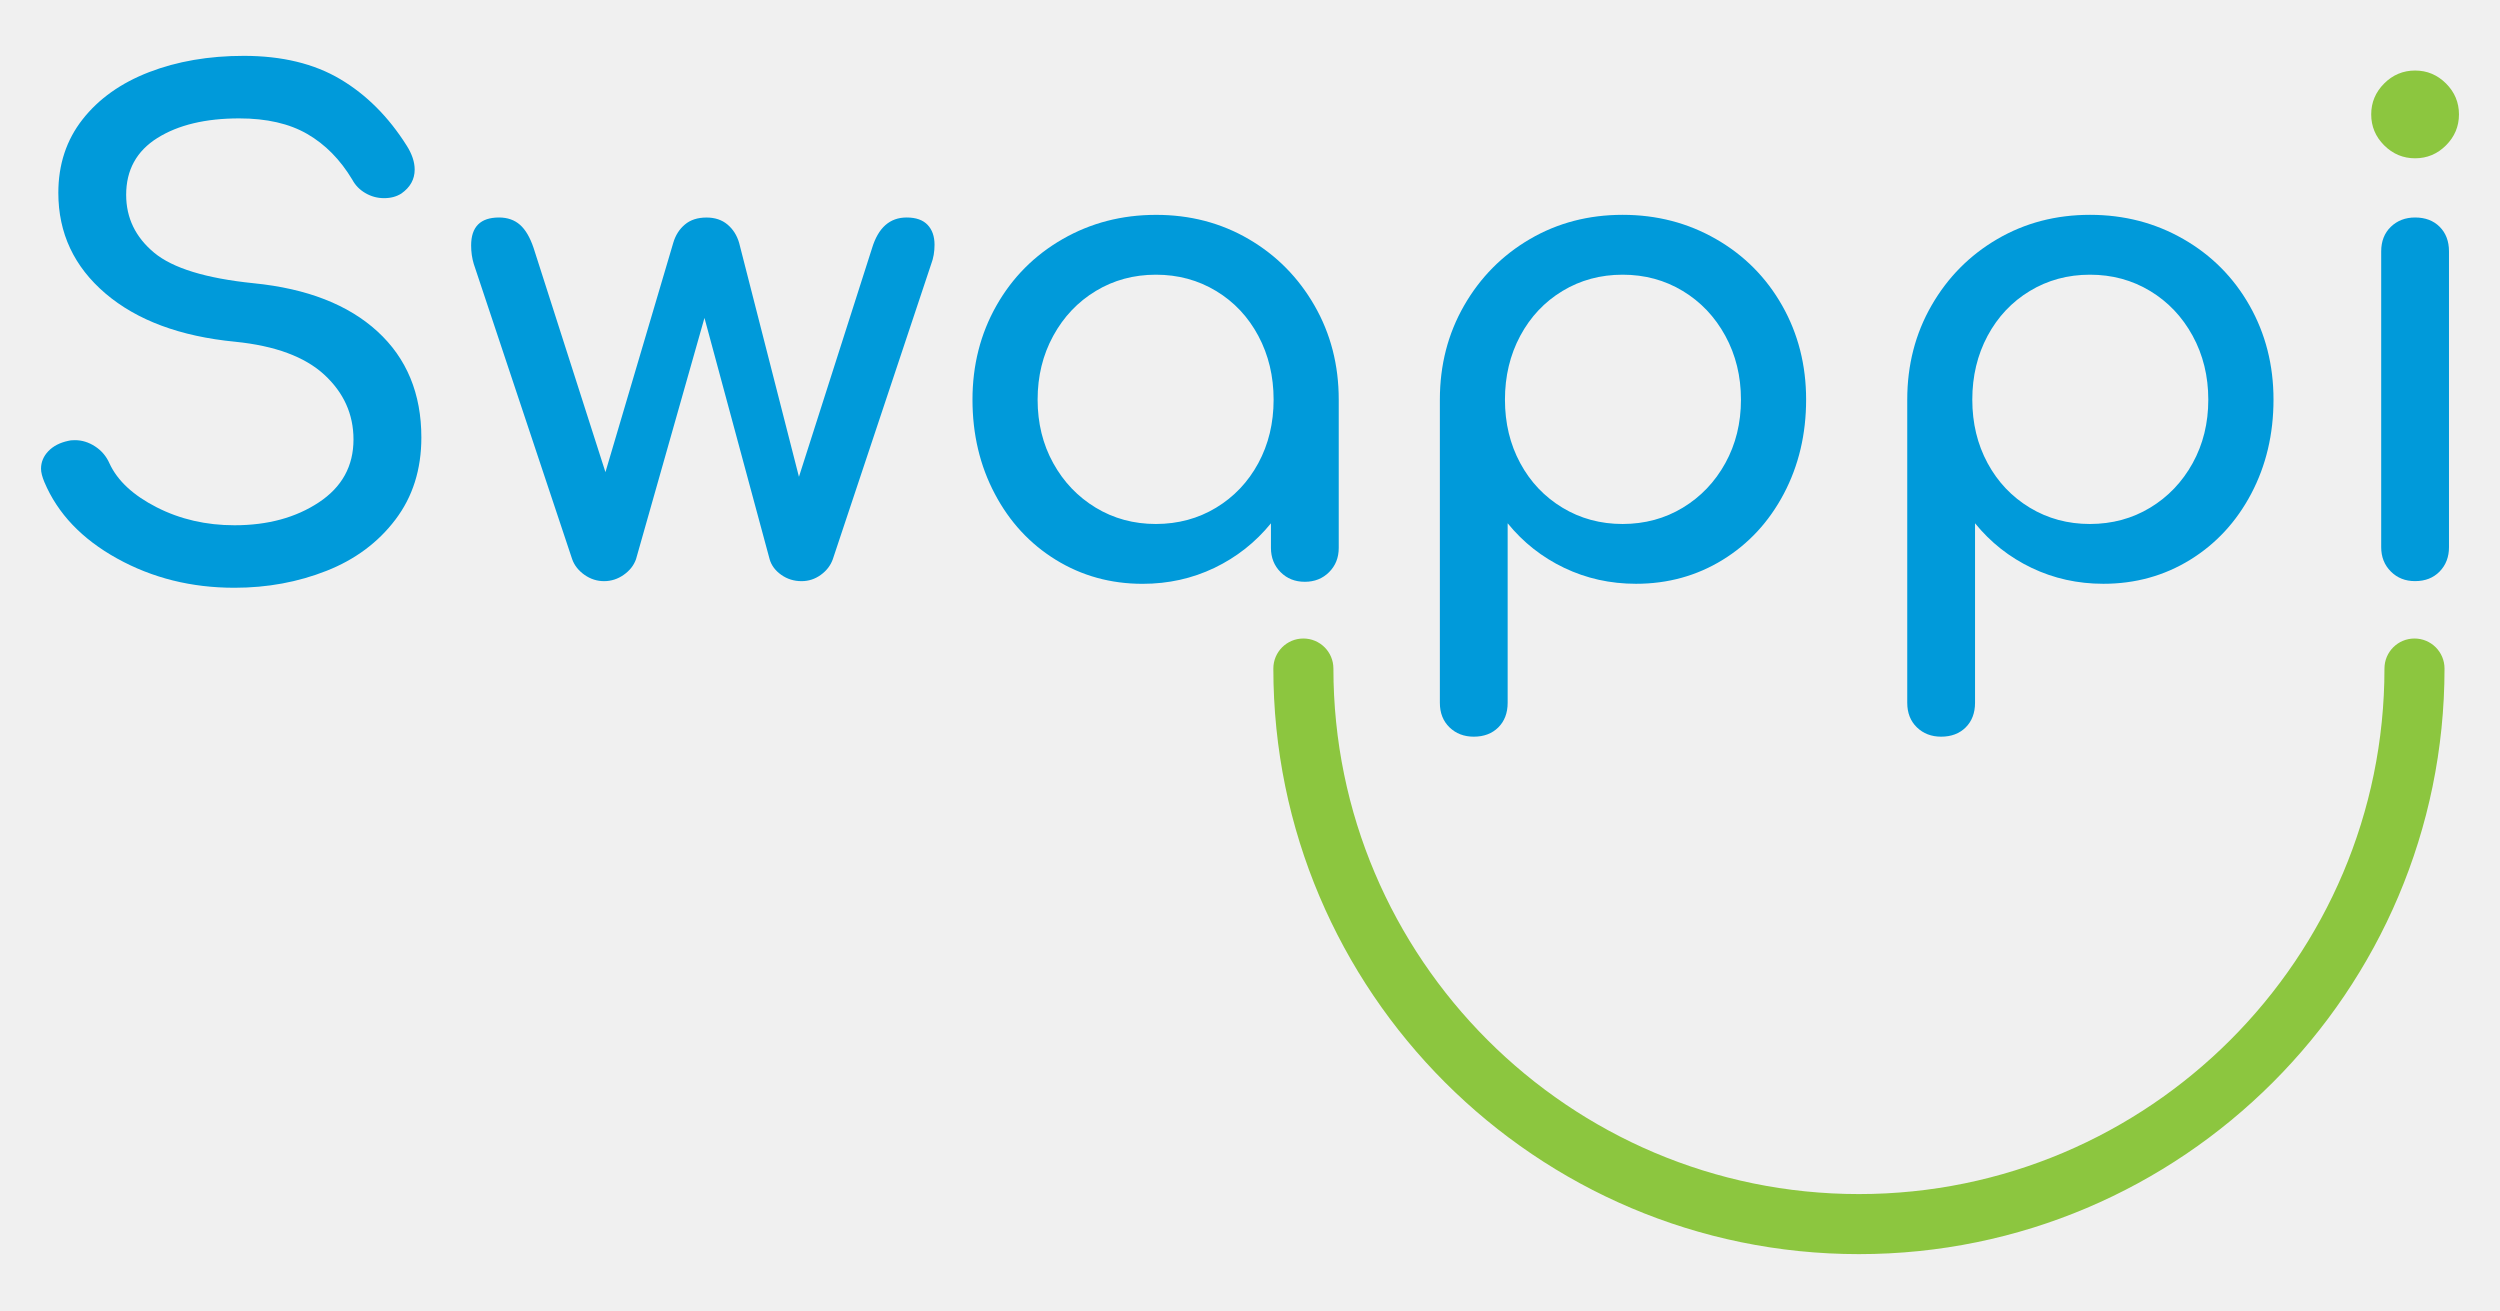
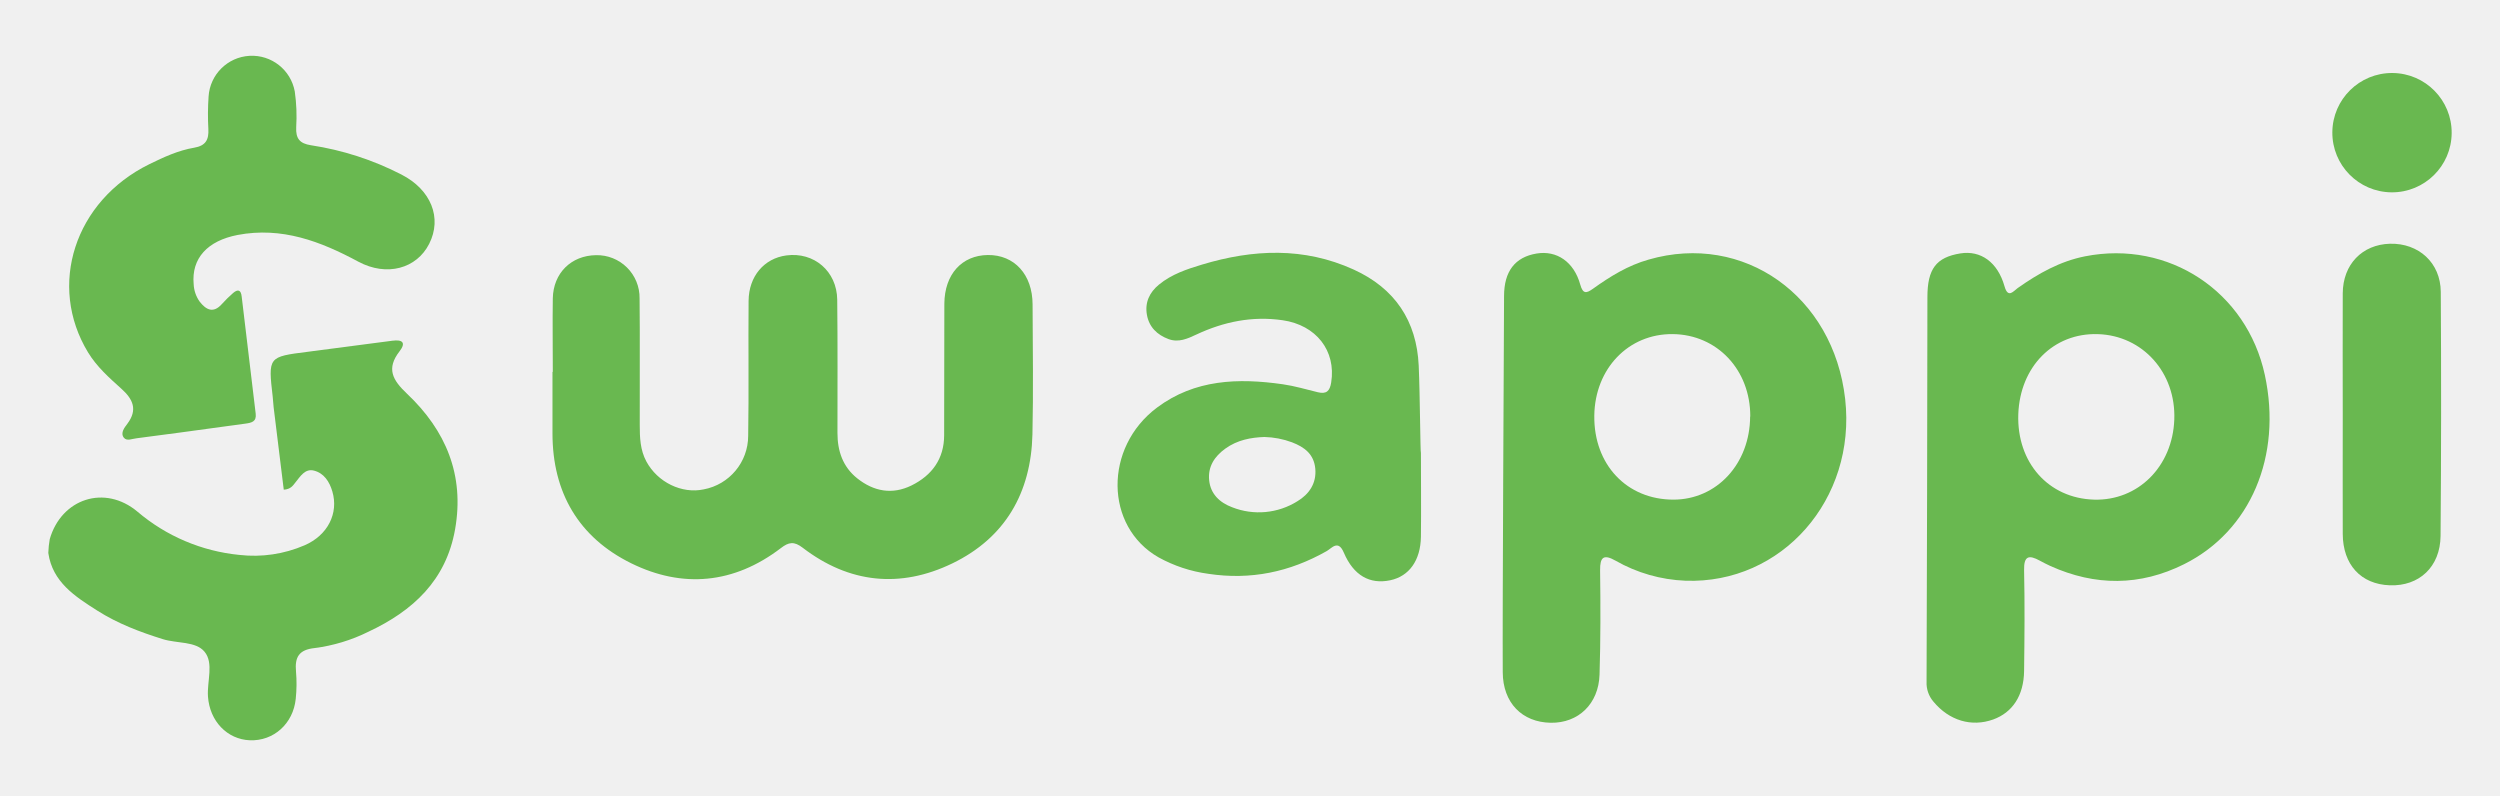
- <svg xmlns="http://www.w3.org/2000/svg" version="1.1" id="Capa_1" x="0px" y="0px" viewBox="0 0 666 349" style="enable-background:new 0 0 666 349;" xml:space="preserve">
-   <style type="text/css">
- 	.st0{opacity:0.95;fill:#FFFFFF;}
- 	.st1{opacity:0.92;fill:url(#Rectángulo_199_7_);}
- 	.st2{fill:#FFFFFF;stroke:#FFFFFF;stroke-width:2;stroke-linecap:round;stroke-linejoin:round;stroke-miterlimit:10;}
- 	.st3{fill:#FFFFFF;}
- 	.st4{fill:url(#Rectángulo_199_8_);}
- 	.st5{opacity:0.2;}
- 	.st6{fill:none;stroke:#FFFFFF;stroke-width:10;stroke-miterlimit:10;}
- 	.st7{opacity:0.5;fill:none;stroke:#FFFFFF;stroke-width:10;}
- 	
- 		.st8{opacity:0.25;fill:none;stroke:#FFFFFF;stroke-width:10;stroke-linecap:round;stroke-linejoin:round;enable-background:new    ;}
- 	
- 		.st9{opacity:0.35;fill:none;stroke:#FFFFFF;stroke-width:10;stroke-linecap:round;stroke-linejoin:round;enable-background:new    ;}
- 	
- 		.st10{opacity:0.5;fill:none;stroke:#FFFFFF;stroke-width:10;stroke-linecap:round;stroke-linejoin:round;enable-background:new    ;}
- 	.st11{fill:url(#Rectángulo_199_9_);}
- 	.st12{fill:url(#Rectángulo_199_10_);}
- 	.st13{fill:none;}
- 	.st14{fill:none;stroke:#FFFFFF;stroke-width:2;}
- 	
- 		.st15{opacity:0.25;fill:none;stroke:#FFFFFF;stroke-width:5;stroke-linecap:round;stroke-linejoin:round;enable-background:new    ;}
- 	
- 		.st16{opacity:0.35;fill:none;stroke:#FFFFFF;stroke-width:5;stroke-linecap:round;stroke-linejoin:round;enable-background:new    ;}
- 	
- 		.st17{opacity:0.5;fill:none;stroke:#FFFFFF;stroke-width:5;stroke-linecap:round;stroke-linejoin:round;enable-background:new    ;}
- 	.st18{fill:#1C8FC7;stroke:#1C8FC7;stroke-width:2;stroke-linecap:round;stroke-linejoin:round;stroke-miterlimit:10;}
- 	.st19{fill:#1C8FC7;}
- 	.st20{fill:#481B75;}
- 	.st21{fill:#CCCCCC;}
- 	.st22{fill:#B3B3B3;}
- 	.st23{fill:#999999;}
- 	.st24{opacity:0.59;}
- 	.st25{fill:#434343;}
- 	.st26{fill:url(#SVGID_11_);}
- 	.st27{fill:url(#SVGID_12_);}
- 	.st28{opacity:0.6;}
- 	.st29{fill-rule:evenodd;clip-rule:evenodd;fill:url(#SVGID_27_);}
- 	.st30{fill:url(#SVGID_28_);}
- 	.st31{fill-rule:evenodd;clip-rule:evenodd;fill:url(#SVGID_29_);}
- 	.st32{fill:url(#SVGID_30_);}
- 	.st33{fill-rule:evenodd;clip-rule:evenodd;fill:#FFFFFF;}
- 	.st34{opacity:0.1;clip-path:url(#SVGID_32_);}
- 	.st35{fill-rule:evenodd;clip-rule:evenodd;fill:url(#SVGID_33_);}
- 	.st36{fill:url(#SVGID_34_);}
- 	.st37{fill-rule:evenodd;clip-rule:evenodd;fill:url(#SVGID_35_);}
- 	.st38{fill:url(#SVGID_36_);}
- 	.st39{fill:#D4D4D4;}
- 	.st40{fill-rule:evenodd;clip-rule:evenodd;fill:#D4D4D4;}
- 	.st41{opacity:0.1;clip-path:url(#SVGID_38_);}
- 	.st42{fill:#009ADA;}
- 	.st43{fill:#8CC63F;}
- 	.st44{fill:url(#Rectángulo_199_11_);}
- 	.st45{opacity:0.72;fill:#09A603;}
- 	.st46{opacity:0.4;fill:#999999;}
- 	.st47{fill-rule:evenodd;clip-rule:evenodd;fill:url(#SVGID_39_);}
- 	.st48{fill:url(#SVGID_40_);}
- 	.st49{fill-rule:evenodd;clip-rule:evenodd;fill:url(#SVGID_41_);}
- 	.st50{fill:url(#SVGID_42_);}
- 	.st51{opacity:0.1;clip-path:url(#SVGID_44_);}
- </style>
-   <g>
-     <g>
-       <path class="st42" d="M31.21,148.79c-9.39-5.19-15.85-11.98-19.39-20.37c-0.59-1.42-0.89-2.6-0.89-3.54    c0-1.77,0.65-3.33,1.95-4.69c1.3-1.36,3.07-2.27,5.31-2.75c0.35-0.12,0.94-0.18,1.77-0.18c1.89,0,3.69,0.56,5.4,1.68    c1.71,1.12,2.98,2.63,3.81,4.52c2.13,4.61,6.32,8.5,12.58,11.69c6.26,3.19,13.16,4.78,20.72,4.78c8.86,0,16.35-2.04,22.49-6.11    c6.14-4.07,9.21-9.65,9.21-16.74c0-6.73-2.6-12.49-7.79-17.27c-5.2-4.78-13.11-7.7-23.73-8.77c-14.64-1.42-26.15-5.7-34.54-12.84    c-8.38-7.14-12.57-16.09-12.57-26.83c0-7.55,2.15-14.08,6.46-19.57c4.31-5.49,10.21-9.68,17.71-12.58    c7.5-2.89,15.91-4.34,25.24-4.34c10.15,0,18.71,2.07,25.68,6.2c6.97,4.13,12.87,10.04,17.71,17.71c1.42,2.24,2.13,4.37,2.13,6.38    c0,2.6-1.18,4.72-3.54,6.38c-1.3,0.83-2.83,1.24-4.6,1.24c-1.77,0-3.43-0.44-4.96-1.33c-1.54-0.89-2.72-2.09-3.54-3.63    c-3.19-5.31-7.17-9.36-11.96-12.13c-4.78-2.77-10.83-4.16-18.15-4.16c-8.97,0-16.24,1.74-21.79,5.22    c-5.55,3.48-8.32,8.53-8.32,15.14c0,6.14,2.48,11.28,7.44,15.41c4.96,4.13,13.81,6.85,26.57,8.15    c14.17,1.42,25.15,5.7,32.94,12.84c7.79,7.14,11.69,16.56,11.69,28.25c0,8.5-2.3,15.79-6.91,21.87    c-4.6,6.08-10.71,10.63-18.33,13.64c-7.62,3.01-15.79,4.52-24.53,4.52C51.02,156.59,40.6,153.99,31.21,148.79z" />
-       <path class="st42" d="M247.1,59.89c1.24,1.3,1.86,3.07,1.86,5.31c0,1.89-0.3,3.6-0.89,5.14l-26.21,78.64    c-0.59,1.66-1.65,3.04-3.19,4.16c-1.54,1.12-3.25,1.68-5.14,1.68c-2.01,0-3.81-0.56-5.4-1.68c-1.59-1.12-2.63-2.51-3.1-4.16    l-17.36-64.29l-18.24,64.29c-0.59,1.66-1.68,3.04-3.28,4.16c-1.59,1.12-3.34,1.68-5.22,1.68c-1.89,0-3.63-0.56-5.22-1.68    c-1.59-1.12-2.69-2.51-3.28-4.16l-26.21-78.64c-0.47-1.53-0.71-3.19-0.71-4.96c0-4.96,2.48-7.44,7.44-7.44    c2.24,0,4.1,0.65,5.58,1.95c1.47,1.3,2.68,3.37,3.63,6.2l19.13,59.69l18.07-61.1c0.59-2.01,1.62-3.63,3.1-4.87    c1.47-1.24,3.39-1.86,5.76-1.86c2.24,0,4.1,0.62,5.58,1.86c1.47,1.24,2.51,2.86,3.1,4.87l15.94,62.34l19.48-60.93    c1.65-5.43,4.72-8.15,9.21-8.15C244,57.94,245.86,58.59,247.1,59.89z" />
-       <path class="st42" d="M332.65,63.69c7.38,4.31,13.22,10.21,17.53,17.71c4.31,7.5,6.46,15.85,6.46,25.06v39.5    c0,2.6-0.86,4.75-2.57,6.46c-1.71,1.71-3.87,2.57-6.46,2.57c-2.6,0-4.75-0.85-6.46-2.57c-1.71-1.71-2.57-3.87-2.57-6.46v-6.55    c-4.13,5.08-9.15,9.03-15.05,11.87c-5.91,2.83-12.28,4.25-19.13,4.25c-8.5,0-16.21-2.13-23.11-6.38    c-6.91-4.25-12.34-10.12-16.29-17.62c-3.96-7.5-5.93-15.85-5.93-25.06s2.13-17.56,6.38-25.06c4.25-7.5,10.12-13.4,17.62-17.71    c7.5-4.31,15.79-6.46,24.88-6.46C317.03,57.23,325.27,59.38,332.65,63.69z M323.97,135.25c4.78-2.89,8.53-6.85,11.25-11.87    c2.71-5.02,4.07-10.65,4.07-16.91c0-6.26-1.36-11.92-4.07-17c-2.72-5.08-6.46-9.06-11.25-11.95c-4.78-2.89-10.13-4.34-16.03-4.34    c-5.91,0-11.25,1.45-16.03,4.34c-4.78,2.89-8.56,6.88-11.33,11.95c-2.78,5.08-4.16,10.75-4.16,17c0,6.26,1.39,11.9,4.16,16.91    c2.77,5.02,6.55,8.97,11.33,11.87c4.78,2.89,10.12,4.34,16.03,4.34C313.85,139.58,319.19,138.14,323.97,135.25z" />
-       <path class="st42" d="M457.15,63.69c7.5,4.31,13.37,10.21,17.62,17.71c4.25,7.5,6.38,15.85,6.38,25.06s-1.98,17.56-5.93,25.06    c-3.96,7.5-9.39,13.37-16.29,17.62c-6.91,4.25-14.61,6.38-23.11,6.38c-6.85,0-13.22-1.42-19.13-4.25    c-5.91-2.83-10.92-6.79-15.05-11.87v47.82c0,2.71-0.83,4.9-2.48,6.55c-1.66,1.65-3.84,2.48-6.55,2.48c-2.6,0-4.75-0.83-6.46-2.48    c-1.71-1.66-2.57-3.84-2.57-6.55v-80.76c0-9.21,2.15-17.56,6.46-25.06c4.31-7.5,10.15-13.4,17.53-17.71    c7.38-4.31,15.61-6.46,24.71-6.46C441.36,57.23,449.65,59.38,457.15,63.69z M448.3,135.25c4.78-2.89,8.56-6.85,11.33-11.87    c2.77-5.02,4.16-10.65,4.16-16.91c0-6.26-1.39-11.92-4.16-17c-2.78-5.08-6.55-9.06-11.33-11.95c-4.78-2.89-10.13-4.34-16.03-4.34    c-5.91,0-11.25,1.45-16.03,4.34c-4.78,2.89-8.53,6.88-11.25,11.95c-2.72,5.08-4.07,10.75-4.07,17c0,6.26,1.36,11.9,4.07,16.91    c2.71,5.02,6.46,8.97,11.25,11.87c4.78,2.89,10.12,4.34,16.03,4.34C438.17,139.58,443.52,138.14,448.3,135.25z" />
-       <path class="st42" d="M581.66,63.69c7.5,4.31,13.37,10.21,17.62,17.71c4.25,7.5,6.38,15.85,6.38,25.06s-1.98,17.56-5.93,25.06    c-3.96,7.5-9.39,13.37-16.29,17.62c-6.91,4.25-14.61,6.38-23.11,6.38c-6.85,0-13.22-1.42-19.13-4.25    c-5.91-2.83-10.92-6.79-15.05-11.87v47.82c0,2.71-0.83,4.9-2.48,6.55c-1.66,1.65-3.84,2.48-6.55,2.48c-2.6,0-4.75-0.83-6.46-2.48    c-1.71-1.66-2.57-3.84-2.57-6.55v-80.76c0-9.21,2.15-17.56,6.46-25.06c4.31-7.5,10.15-13.4,17.53-17.71    c7.38-4.31,15.61-6.46,24.71-6.46C565.87,57.23,574.16,59.38,581.66,63.69z M572.8,135.25c4.78-2.89,8.56-6.85,11.33-11.87    c2.77-5.02,4.16-10.65,4.16-16.91c0-6.26-1.39-11.92-4.16-17c-2.78-5.08-6.55-9.06-11.33-11.95c-4.78-2.89-10.13-4.34-16.03-4.34    c-5.91,0-11.25,1.45-16.03,4.34c-4.78,2.89-8.53,6.88-11.25,11.95c-2.72,5.08-4.07,10.75-4.07,17c0,6.26,1.36,11.9,4.07,16.91    c2.71,5.02,6.46,8.97,11.25,11.87c4.78,2.89,10.12,4.34,16.03,4.34C562.68,139.58,568.02,138.14,572.8,135.25z" />
-       <path class="st42" d="M636.92,152.25c-1.71-1.71-2.57-3.87-2.57-6.46V66.97c0-2.71,0.86-4.9,2.57-6.55    c1.71-1.65,3.87-2.48,6.46-2.48c2.71,0,4.9,0.83,6.55,2.48c1.65,1.66,2.48,3.84,2.48,6.55v78.81c0,2.6-0.83,4.75-2.48,6.46    c-1.66,1.71-3.84,2.57-6.55,2.57C640.78,154.82,638.63,153.96,636.92,152.25z" />
-     </g>
-     <g>
-       <path class="st43" d="M495.22,334.1c-86.02,0-156-69.98-156-156c0-4.42,3.58-8,8-8s8,3.58,8,8c0,77.2,62.8,140,140,140    s140-62.8,140-140c0-4.42,3.58-8,8-8s8,3.58,8,8C651.22,264.12,581.24,334.1,495.22,334.1z" />
-     </g>
-     <path class="st43" d="M635.14,38.72c-2.3-2.3-3.45-5.05-3.45-8.24c0-3.19,1.15-5.93,3.45-8.24c2.3-2.3,5.05-3.45,8.24-3.45   c3.19,0,5.93,1.15,8.24,3.45c2.3,2.3,3.45,5.05,3.45,8.24c0,3.19-1.15,5.93-3.45,8.24c-2.3,2.3-5.05,3.45-8.24,3.45   C640.19,42.17,637.45,41.02,635.14,38.72z" />
-   </g>
+ <svg xmlns="http://www.w3.org/2000/svg" id="Capa_1" data-name="Capa 1" viewBox="0 0 857.68 273.03">
+   <defs>
+     <style>.cls-1{fill:#69b850;}</style>
+   </defs>
+   <path class="cls-1" d="M661.24,101.94c0-9.68,3-13.65,11.29-15,7-1.13,12.82,3,15.16,11.27,1.22,4.36,3.14,1.58,4.5.63,7.1-5,14.52-9.21,23.16-10.91C744,82.3,770.8,100,777,128.63c6,27.84-4.88,53.54-27.7,64.93-15.11,7.54-30.47,7.55-45.84.63-1.25-.56-2.46-1.2-3.67-1.85-3.66-2-5.49-1.74-5.38,3.25.25,11.53.15,23.07,0,34.61-.12,8.49-4,14.24-10.59,16.63-7.46,2.68-15.1.38-20.48-6.08a9.76,9.76,0,0,1-2.39-6.81C661.07,211.65,661.23,123.65,661.24,101.94Zm31.18,40.17c-.56,16.58,10.34,28.85,26,29.3,15.09.43,26.91-11.35,27.52-27.45s-10.83-28.86-26.23-29.33C704.49,114.16,693,125.76,692.42,142.11Z" />
+   <path class="cls-1" d="M803.73,142.19c0-13.86-.06-27.71,0-41.57.06-9.91,6.66-16.74,16.22-17,9.82-.24,17.34,6.52,17.41,16.5q.27,41.87-.07,83.73c-.1,10.65-7.37,17.32-17.43,16.95-9.9-.36-16.09-7.07-16.13-17.64C803.69,169.51,803.73,155.85,803.73,142.19Z" />
+   <path class="cls-1" d="M841.1,45.67a20.47,20.47,0,1,1-40.94-.31,20.47,20.47,0,0,1,40.94.31Z" />
+   <path class="cls-1" d="M189.65,127.58c0-8.4-.12-16.81,0-25.21.17-8.71,6.33-14.72,14.85-14.83a14.61,14.61,0,0,1,14.92,14.81c.17,14.46,0,28.93.06,43.39,0,4.32.14,8.62,2.26,12.56,3.85,7.16,12.17,11.2,19.69,9.59a18.71,18.71,0,0,0,15.25-18.34c.26-15.44,0-30.89.14-46.33.06-8.4,5.3-14.57,12.95-15.59,9.47-1.27,17.35,5.41,17.46,15.2.17,15.24.08,30.49.08,45.74,0,6.18,1.85,11.61,6.79,15.54,5.66,4.5,12,5.69,18.65,2.42,7-3.47,11.13-9.11,11.16-17.17.07-15.05,0-30.1.07-45.16.07-10.1,6-16.61,14.93-16.71,9.09-.1,15.31,6.7,15.34,16.94.06,14.86.29,29.72-.05,44.57-.47,20.05-9.35,35.53-27.53,44.31-17.85,8.61-35.35,6.82-51.28-5.39-2.95-2.26-4.78-2-7.55.16-16,12.19-33.61,13.88-51.3,5.16-18-8.87-27-24.26-27-44.55q0-10.55,0-21.11Z" />
+   <path class="cls-1" d="M516,101.59c0-8.51,3.75-13.37,11.14-14.61,6.91-1.16,12.84,2.83,15,10.65.93,3.35,2.15,3,4.36,1.43,5.9-4.22,12-8,19.09-10,32.6-9.43,63.47,12.47,67.44,47.87,3.85,34.37-21.72,63.48-54.8,62.3a52.53,52.53,0,0,1-24-6.89c-4-2.25-5.34-1.32-5.28,3.32.16,11.92.18,23.85-.19,35.76-.31,10.09-7.3,16.69-16.73,16.54-9.89-.16-16.43-6.88-16.48-17.32C515.42,208.7,515.93,122.56,516,101.59Zm84.47,41.3c.06-16-11.37-28.12-26.61-28.27s-26.71,11.9-26.9,28c-.2,16.78,11.15,28.8,27.17,28.79C589,171.39,600.35,159.1,600.42,142.89Z" />
+   <path class="cls-1" d="M487.48,155.42c0,9.57.11,19.15,0,28.72-.13,8.17-4.07,13.57-10.52,14.93-7,1.48-12.57-1.59-15.95-9.51-1.93-4.53-4.11-1.49-5.85-.5-12.68,7.2-26.13,10-40.6,7.8a48.76,48.76,0,0,1-17.13-5.67c-18.46-10.56-18.78-37.66-.49-51.36,13-9.72,27.9-10.18,43.15-8,4.05.58,8,1.76,12,2.73,2.93.71,4.13-.33,4.61-3.38,1.7-10.81-5.1-19.65-16.69-21.32-10.39-1.5-20.18.51-29.59,4.92-3,1.41-6.09,2.83-9.54,1.55-3.94-1.47-6.68-4.16-7.41-8.36s.87-7.65,4.14-10.33c4.33-3.56,9.55-5.29,14.78-6.87,17.52-5.28,34.94-6.06,52,1.7,14.17,6.44,21.63,17.62,22.33,33C487.17,135.49,487.26,155.42,487.48,155.42Zm-53.71-5.5c-4.57.16-9.27,1-13.41,4-3.74,2.71-6,6.19-5.53,10.86s3.59,7.64,7.87,9.24a24.92,24.92,0,0,0,22.42-2.07c4-2.4,6.58-6.14,6.12-11.15s-3.72-7.41-8-9.06A29.14,29.14,0,0,0,433.77,149.92Z" />
+   <path class="cls-1" d="M97.35,168c-1.16-9.39-2.32-18.83-3.47-28.26-.14-1.17-.18-2.34-.31-3.51-1.6-13.84-1.6-13.82,12-15.54q14.53-1.85,29.06-3.8c3.45-.46,4.75.66,2.44,3.63-4.64,6-2.36,9.9,2.58,14.57,13.27,12.56,19.77,27.84,16.48,46.49-3.09,17.54-14.47,28-29.74,35.15a58.06,58.06,0,0,1-18.44,5.6c-5.44.58-6.85,3.14-6.4,8.05a48.9,48.9,0,0,1-.09,9.37c-.86,8.53-7.59,14.52-15.71,14.22-7.84-.3-13.82-6.6-14.4-15-.37-5.22,2.07-11.49-1.19-15.39-3-3.63-9.45-2.79-14.28-4.3-7.88-2.46-15.53-5.36-22.51-9.8-7.68-4.88-15.36-9.81-16.8-19.78a33.53,33.53,0,0,1,.49-4.71c4-13.95,18.89-18.85,30.09-9.46a63.53,63.53,0,0,0,35,14.85,43.85,43.85,0,0,0,22.33-3.3c8-3.46,11.74-11,9.54-18.47-1-3.4-2.87-6.26-6.28-7.15-3.12-.81-4.71,2-6.45,4.13C100.49,166.6,99.73,167.85,97.35,168Z" />
+   <path class="cls-1" d="M46.94,150.35c-1.52.13-3.43,1.13-4.46-.2-1.27-1.64.27-3.51,1.2-4.75,3.67-4.87,1.89-8.5-2-12-4.2-3.78-8.44-7.53-11.45-12.46-14-23-4.65-52,21-64.61,4.91-2.41,9.93-4.73,15.35-5.65,4-.67,5.11-2.74,4.9-6.46a89.86,89.86,0,0,1,.08-11.13,14.92,14.92,0,0,1,29.57-1.7,60.49,60.49,0,0,1,.49,12.26c-.18,3.85,1.15,5.58,5.06,6.18a100.84,100.84,0,0,1,31.08,10.07c10.1,5.19,14,14.84,9.48,23.75-4.3,8.51-14.56,11.35-24.29,6.13-13-7-26.27-12.05-41.44-9.17-10.32,2-15.87,8-15.07,16.87a11.14,11.14,0,0,0,2.06,6c2.24,2.86,4.7,4.13,7.66.79a42.37,42.37,0,0,1,3.76-3.7c1.69-1.47,2.76-1.15,3,1.2q2.39,20.08,4.8,40.16c.33,2.77-1.43,3.11-3.57,3.41C72.7,146.94,47.91,150.27,46.94,150.35Z" />
</svg>
